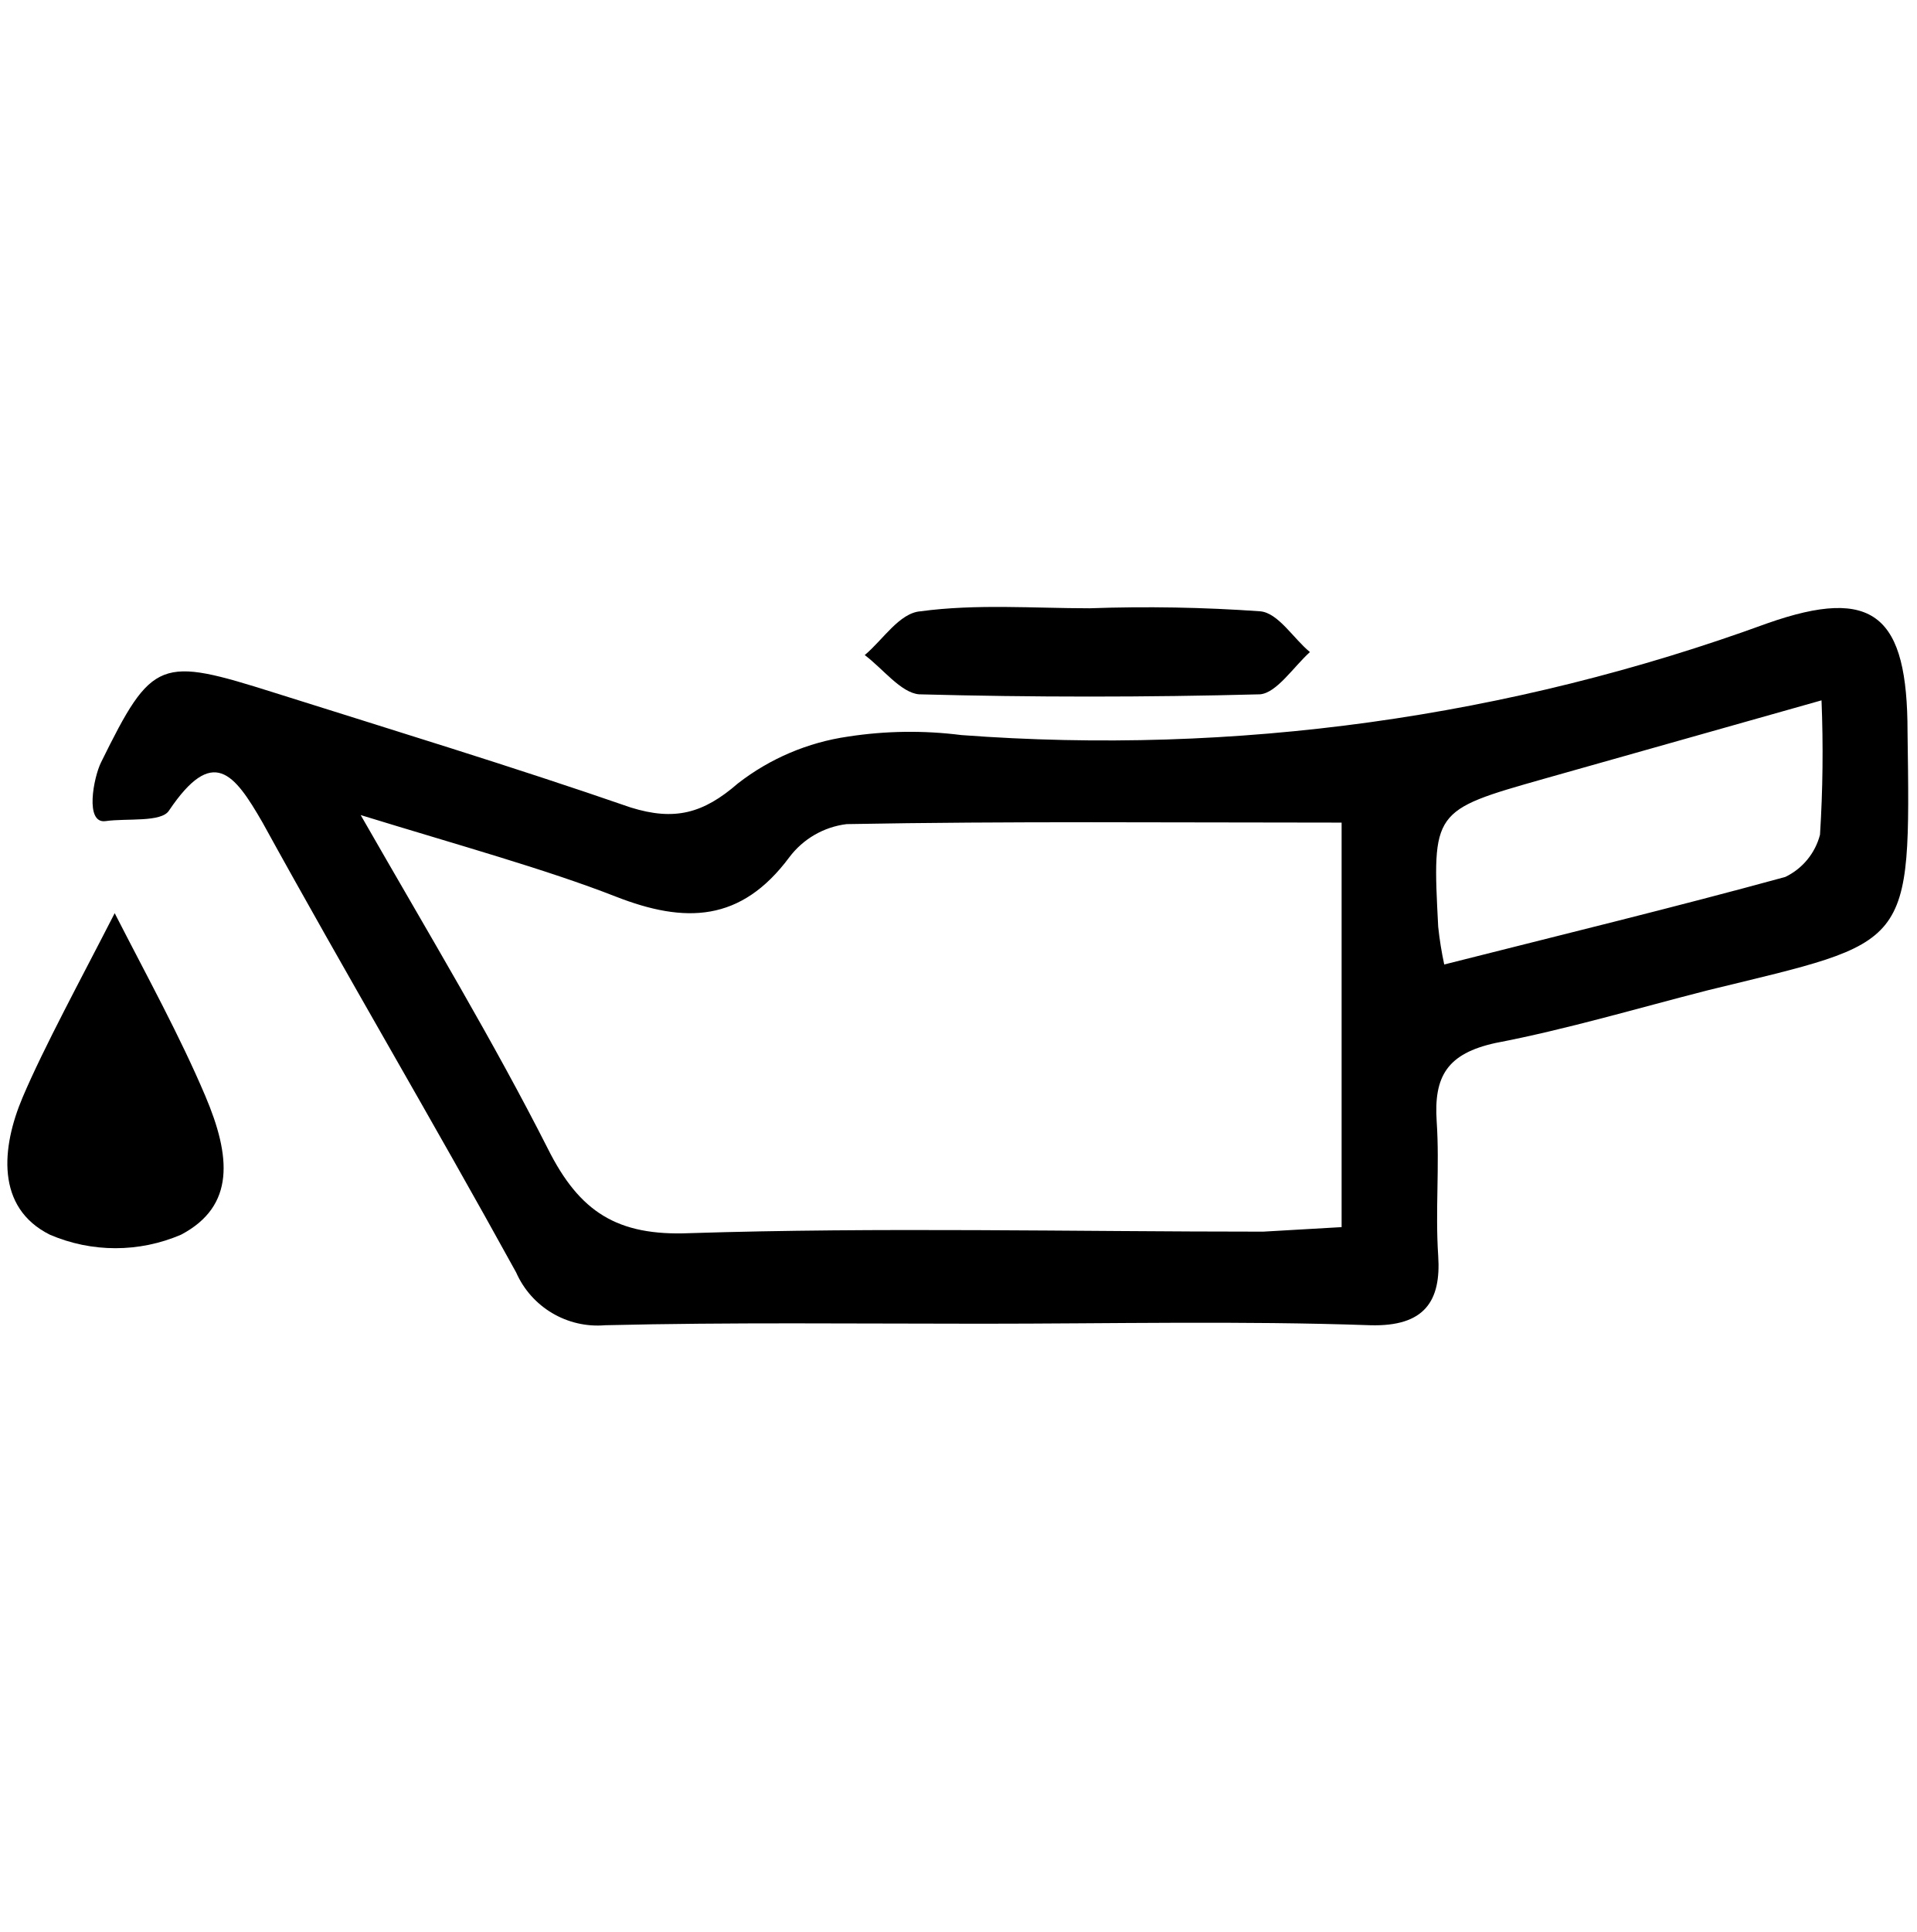
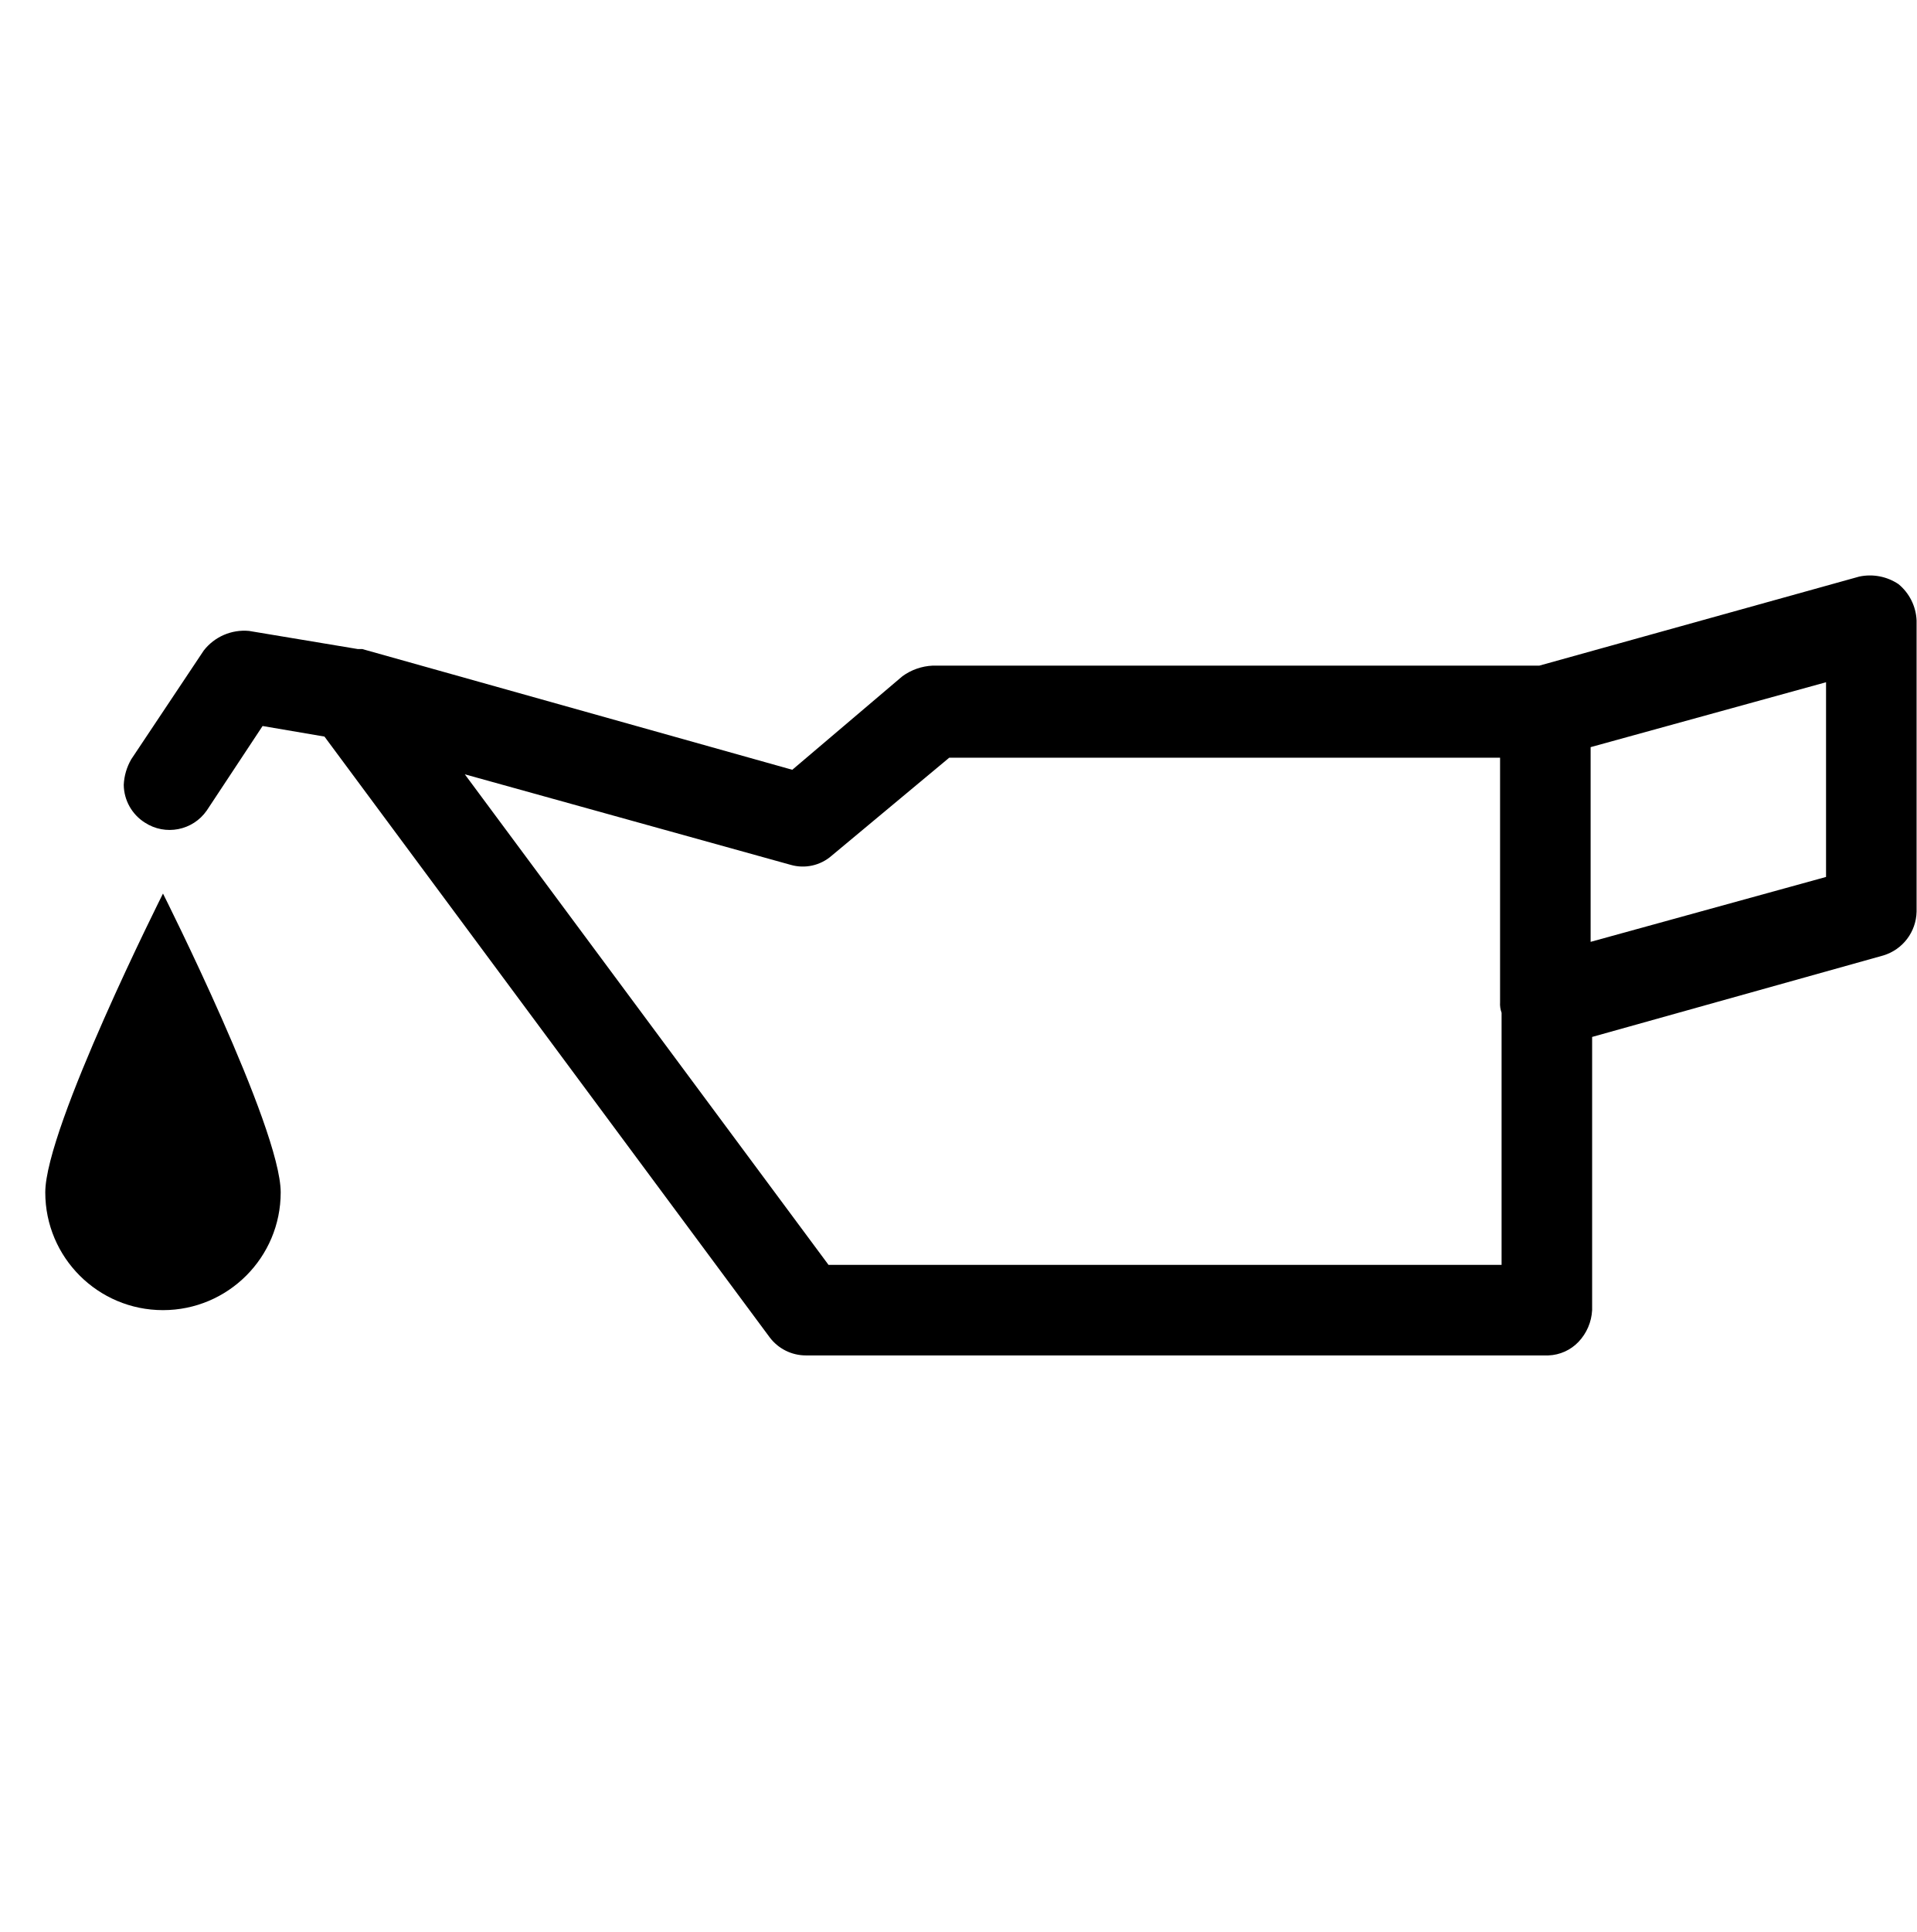
<svg xmlns="http://www.w3.org/2000/svg" viewBox="0 0 127 128">
  <g id="oil">
-     <g id="Oil-2" data-name="Oil">
-       <path d="M65,87.7c-8.3,0-16.6-.1-24.9.1a5.9,5.9,0,0,1-5.9-3.5c-5.5-10-11.3-19.8-16.8-29.8-1.9-3.3-3.3-5.1-6.2-.8-.5.8-2.8.5-4.2.7s-.8-2.9-.3-3.9c3.4-6.9,3.9-7,11.5-4.6S34,50.8,41.8,53.5c2.9.9,4.8.4,7.1-1.6a15.5,15.5,0,0,1,7.3-3.1,26.9,26.9,0,0,1,7.5-.1,127.8,127.8,0,0,0,53.4-7.4c7.1-2.5,9.3-.5,9.3,7.2.2,14.5.3,13.8-13.2,17.1-4.7,1.2-9.4,2.6-14.1,3.5-3.2.7-4.1,2.2-3.9,5.2s-.1,5.9.1,8.9-.9,4.7-4.5,4.6C82.2,87.5,73.6,87.7,65,87.7ZM88.9,54.5c-11.3,0-22-.1-32.8.1a5.6,5.6,0,0,0-3.8,2.2c-3.2,4.3-6.9,4.4-11.5,2.6S30.4,56,23.9,54c4.7,8.2,8.8,15,12.4,22.1,2.1,4.2,4.6,5.8,9.4,5.6,12.6-.4,25.3-.1,38-.1l5.2-.3Zm6.8,9.4c7.9-2,15.3-3.8,22.6-5.8a4.3,4.3,0,0,0,2.3-2.8,85.9,85.9,0,0,0,.1-8.9l-18.4,5.2c-7.4,2.1-7.4,2.1-7,9.8A23.5,23.5,0,0,0,95.7,63.9Z" />
-       <path d="M7.6,60.5c2.2,4.3,4.3,8.1,6,12.1s2,7.3-1.6,9.2a11,11,0,0,1-8.7,0C-.3,80,.1,76,1.5,72.7S5.4,64.8,7.6,60.5Z" />
-       <path d="M72.2,40.3a106.5,106.5,0,0,1,11.3.2c1.2.1,2.2,1.8,3.3,2.7-1.1,1-2.2,2.7-3.3,2.8-7.5.2-15.1.2-22.6,0-1.2-.1-2.4-1.7-3.6-2.6,1.2-1,2.3-2.8,3.7-2.9C64.7,40,68.5,40.3,72.2,40.3Z" />
+     <g id="Export">
+       <g>
+         <path d="M102.6,89.8H53.4A3,3,0,0,1,51,88.6L21.5,48.8l-4.1-.7-3.7,5.6a3,3,0,0,1-4.1.8A3,3,0,0,1,8.2,52a3.7,3.7,0,0,1,.5-1.7l4.8-7.2a3.4,3.4,0,0,1,3-1.3L23.7,43H24l28.5,8,7.3-6.2a3.7,3.7,0,0,1,2-.7H102l21.2-5.9a3.4,3.4,0,0,1,2.6.5,3.3,3.3,0,0,1,1.2,2.4V60.4a3.1,3.1,0,0,1-2.2,2.9l-19.3,5.4V86.8a3.3,3.3,0,0,1-.9,2.1A2.9,2.9,0,0,1,102.6,89.8Zm-47.7-6H99.5V67.1a1.7,1.7,0,0,1-.1-.7V50.2H62.9l-7.8,6.5a2.9,2.9,0,0,1-2.7.6l-21.6-6Zm50.5-34.3V62.4L121,58.1V45.2Z" />
+         <path d="M18.6,79A7.8,7.8,0,0,1,3,79c0-4.3,7.8-19.8,7.8-19.8S18.6,74.7,18.6,79Z" />
+       </g>
    </g>
  </g>
</svg>
